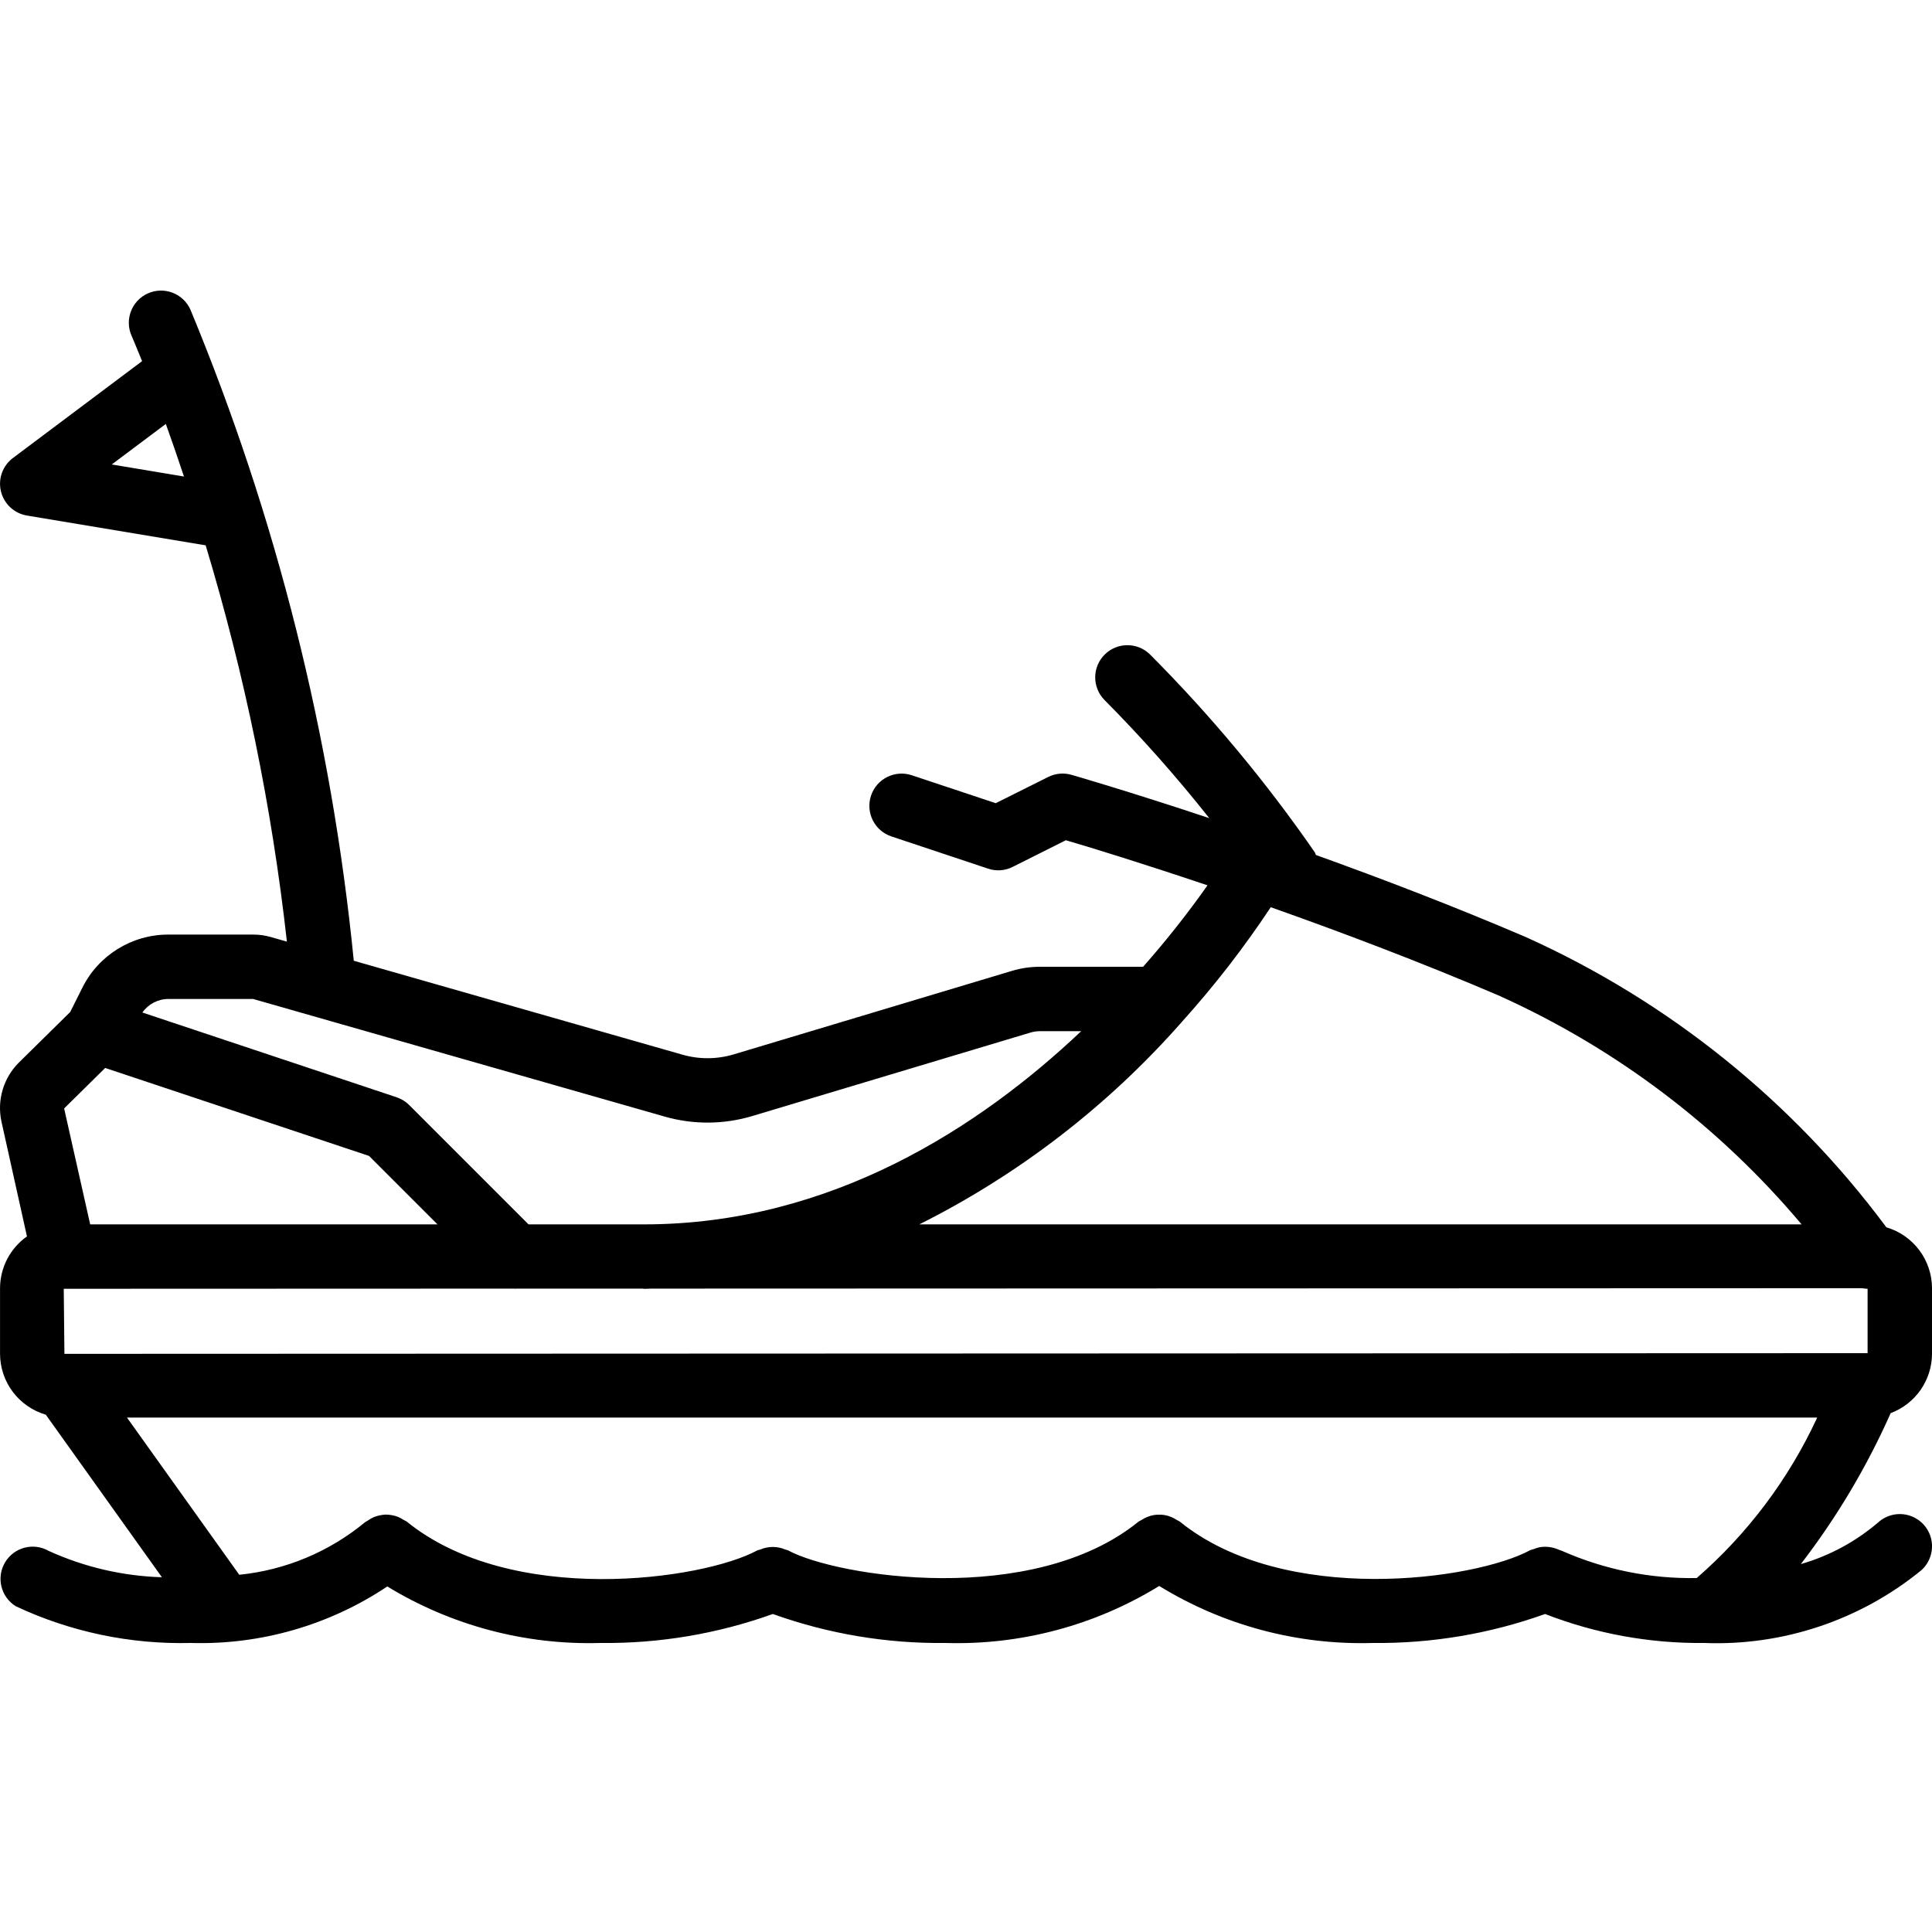
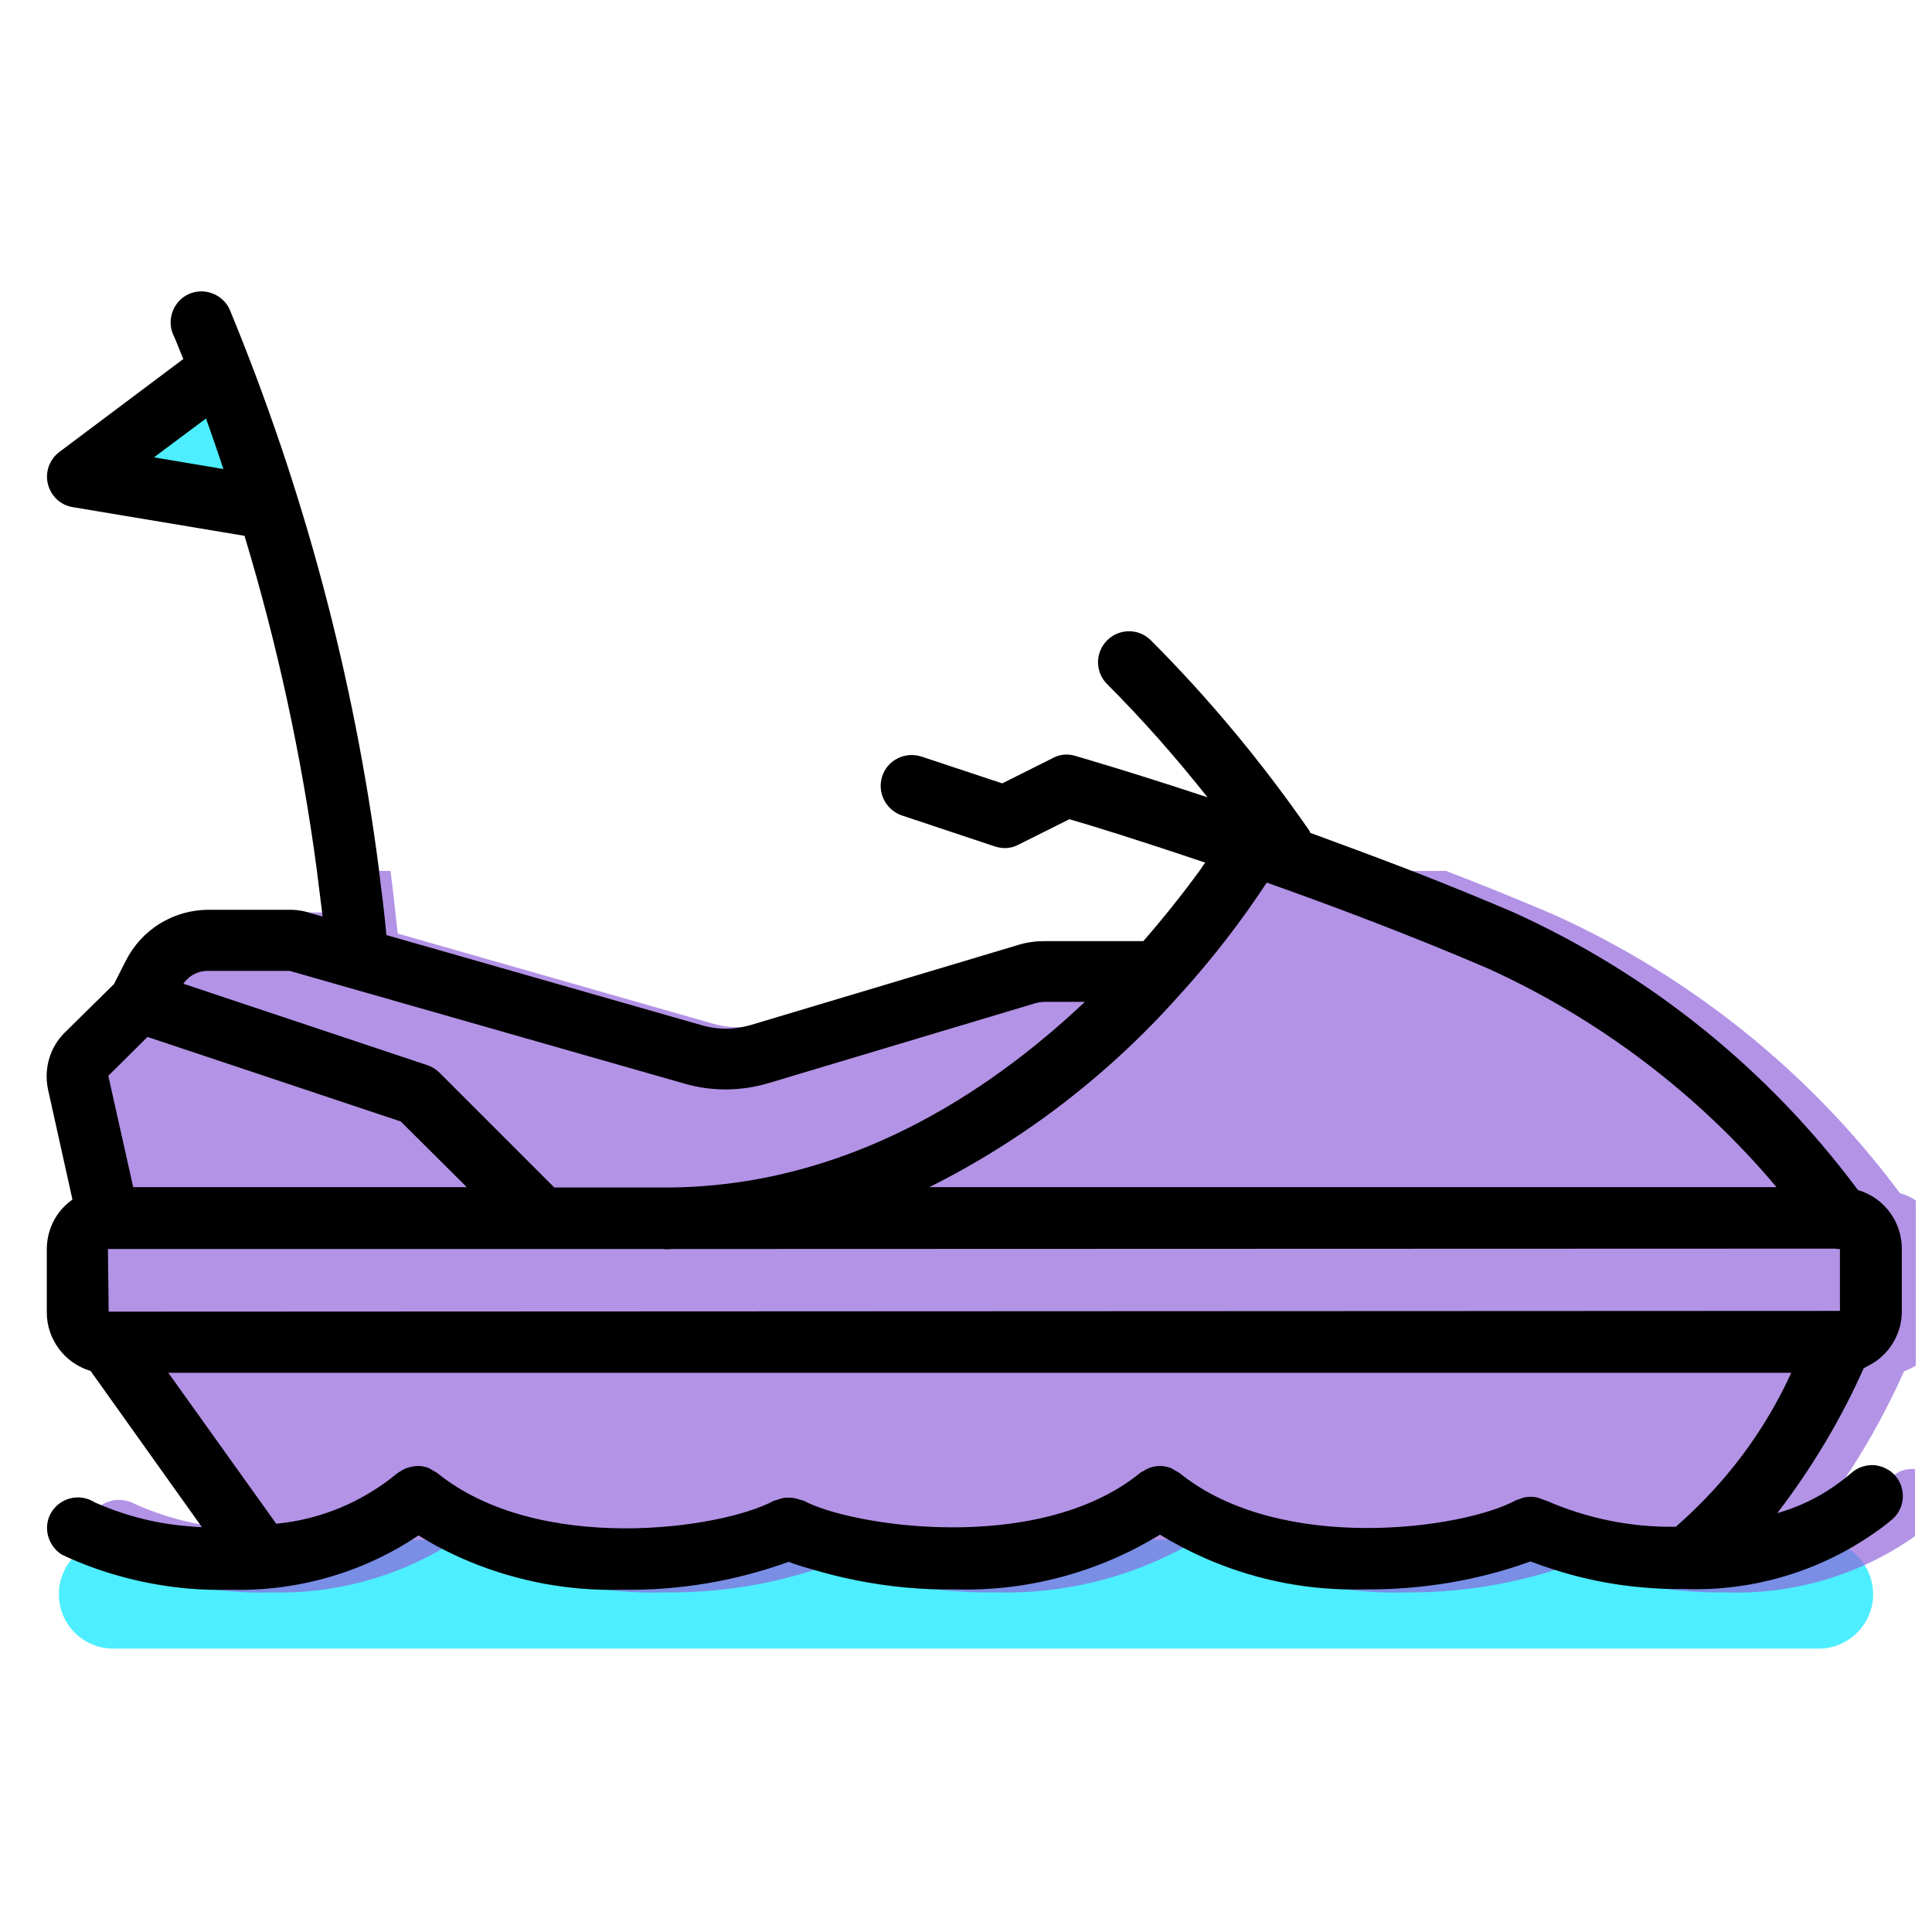
- <svg xmlns="http://www.w3.org/2000/svg" height="512pt" viewBox="0 -77 512.007 512" width="512pt">
-   <path d="m499.914 248.25c-24.758-33.344-57.621-59.809-95.48-76.887-19.164-8.215-38.398-15.562-55.703-21.785-.129-.23-.145-.484-.293-.707-12.984-18.766-27.621-36.336-43.73-52.496-3.352-3.234-8.672-3.188-11.965.102-3.289 3.293-3.336 8.613-.102 11.965 9.859 9.922 19.148 20.395 27.824 31.367-21.672-7.203-36.223-11.391-36.512-11.477-2.055-.59-4.25-.383-6.16.57l-13.91 6.953-22.246-7.406c-4.477-1.488-9.316.934-10.805 5.41s.934 9.316 5.41 10.805l25.602 8.531c2.141.73 4.488.57 6.512-.449l14.105-7.074c5.887 1.707 19.625 5.922 37.547 11.945-5.293 7.5-10.992 14.711-17.07 21.59h-27.363c-2.492 0-4.969.359-7.355 1.074l-73.738 22.129c-4.449 1.34-9.188 1.367-13.652.082l-87.074-24.883c-5.871-59.324-20.453-117.461-43.281-172.535-1.914-4.305-6.957-6.246-11.266-4.332-4.305 1.91-6.246 6.953-4.332 11.262.059.129 1.117 2.562 2.789 6.727l-.113.051-34.133 25.598c-2.73 2.051-3.977 5.527-3.168 8.844s3.516 5.832 6.883 6.398l47.367 7.895c10.355 34.281 17.562 69.434 21.531 105.027l-4.27-1.223c-1.523-.434-3.098-.652-4.684-.648h-22.41c-9.695-.031-18.566 5.453-22.875 14.141l-3.191 6.383-13.656 13.449c-4.047 4.07-5.77 9.906-4.574 15.523l6.77 30.496c-4.453 3.145-7.109 8.246-7.133 13.695v17.426c.023 7.465 4.957 14.027 12.125 16.121l30.77 43.082c-10.367-.312-20.57-2.688-30.012-6.988-4.043-2.305-9.191-.941-11.562 3.062-2.375 4.004-1.102 9.172 2.859 11.617 14.48 6.793 30.344 10.121 46.336 9.727 18.504.543 36.719-4.691 52.113-14.977 16.969 10.355 36.578 15.559 56.449 14.977 15.574.184 31.059-2.418 45.719-7.68 14.672 5.266 30.168 7.867 45.758 7.68 19.949.602 39.641-4.648 56.645-15.105 17.016 10.457 36.715 15.707 56.676 15.105 15.531.164 30.969-2.438 45.586-7.68 13.422 5.223 27.719 7.828 42.121 7.68 20.891.816 41.359-6.031 57.559-19.25 2.277-2.027 3.301-5.117 2.684-8.102-.617-2.988-2.781-5.418-5.676-6.375-2.895-.957-6.082-.301-8.359 1.727-5.977 5.129-12.988 8.914-20.555 11.094 9.496-12.34 17.488-25.77 23.809-40.004 6.559-2.453 10.922-8.707 10.957-15.711v-17.426c-.031-7.449-4.945-14-12.094-16.109zm-470.297-202.164 14.328-10.742c1.5 4.18 3.113 8.812 4.812 13.941zm-12.543 235.699-.18-17.246h.18l119.25-.043c.078 0 .148.043.223.043.078 0 .145-.043.223-.043h33.629c.102 0 .18.062.281.062.641 0 1.266-.051 1.906-.062l320.93-.109c.469.09.945.141 1.422.152v17.066zm380.637-94.719c30.762 13.918 58.008 34.562 79.734 60.406h-233.812c26.414-13.238 50.027-31.445 69.547-53.621.078-.078.137-.164.211-.242 8.527-9.473 16.336-19.562 23.375-30.188 18.527 6.551 39.773 14.555 60.945 23.625zm-353.043.672h22.41l109.098 31.176c7.59 2.168 15.645 2.113 23.203-.156l73.738-22.125c.797-.234 1.625-.355 2.457-.359h10.957c-26.66 25.223-66.145 51.199-115.859 51.199h-30.602l-31.633-31.633c-.938-.934-2.078-1.637-3.336-2.055l-67.371-22.461c1.59-2.258 4.18-3.594 6.938-3.586zm-16.793 18.281 69.922 23.312 18.145 18.141h-92.043l-6.902-30.719zm284.707 120.164c-.238-.145-.488-.277-.742-.391-.465-.312-.957-.57-1.477-.777-1-.422-2.074-.633-3.156-.613-1.082-.02-2.152.188-3.148.605-.539.211-1.051.48-1.527.801-.25.113-.492.242-.727.383-28.102 22.887-80.059 14.637-92.945 7.684-.258-.137-.539-.137-.793-.25-1.023-.438-2.121-.664-3.234-.664-.555-.004-1.105.047-1.648.152-.562.113-1.109.281-1.637.504-.266.121-.555.109-.855.258-14.547 7.875-65.125 14.957-92.961-7.684-.289-.176-.59-.332-.895-.477-.473-.312-.977-.574-1.504-.785-.5-.184-1.016-.316-1.543-.398-.535-.102-1.078-.148-1.621-.148-1.074.059-2.133.289-3.133.684-.52.234-1.016.52-1.477.855-.293.152-.578.324-.852.512-9.48 7.828-21.066 12.664-33.297 13.898l-29.758-41.66h447.934c-7.527 16.273-18.41 30.766-31.934 42.531-12.281.223-24.461-2.238-35.695-7.203-.305-.129-.617-.242-.938-.34-1.531-.672-3.227-.898-4.883-.648-.586.117-1.156.293-1.707.527-.312.074-.621.168-.918.281-14.516 7.895-65.094 14.977-92.93-7.637zm0 0" />
+ <svg xmlns="http://www.w3.org/2000/svg" version="1.1" id="Layer_1" x="0px" y="0px" viewBox="0 0 512 512" style="enable-background:new 0 0 512 512;" xml:space="preserve">
+   <style type="text/css">
+ 	.st0{fill:#4DEEFF;}
+ 	.st1{opacity:0.68;fill:#9061DB;enable-background:new    ;}
+ </style>
+   <rect x="33.9" y="108.4" transform="matrix(0.9956 9.368246e-02 -9.368246e-02 0.9956 11.5412 -4.133)" class="st0" width="31.8" height="24.9" />
+   <path class="st0" d="M482,436.9H30c-7.9,0-14.4-6.4-14.4-14.4v0c0-7.9,6.4-14.4,14.4-14.4H482c7.9,0,14.4,6.4,14.4,14.4v0  C496.4,430.4,489.9,436.9,482,436.9z" />
+   <path class="st1" d="M486.5,395.4c-1.6,2.3-3.2,4.5-4.9,6.7c7.3-2.1,14-5.7,19.7-10.7c0.7-0.6,1.5-1.1,2.3-1.5  c1.2-0.5,2.5-0.7,3.9-0.6v17.8c-14.7,10.4-32.5,15.6-50.6,14.9c-6.2,0.1-12.5-0.4-18.6-1.4c0,0,0,0-0.1,0c-7.4-1.2-14.8-3.2-21.8-6  c-0.9,0.3-1.8,0.6-2.6,0.9c-13.2,4.4-27.2,6.6-41.1,6.5c-6.4,0.2-12.8-0.2-19.1-1.3c-12.5-2.1-24.4-6.5-35.3-13.2  c-1,0.6-2,1.2-3.1,1.8c-15.6,8.8-33.4,13.2-51.3,12.7c-7.1,0.1-14.1-0.4-21.1-1.5c-7.8-1.2-15.4-3.2-22.9-5.8  c-0.8,0.3-1.6,0.6-2.4,0.8c-13.4,4.5-27.4,6.7-41.5,6.5c-6.4,0.2-12.8-0.2-19.1-1.3c-12.4-2.1-24.3-6.5-35.1-13.1  c-1,0.6-2,1.3-3,1.9c-14.1,8.6-30.5,13-47.1,12.5c-6.3,0.2-12.6-0.3-18.8-1.3c-8.9-1.5-17.5-4.2-25.7-8c-3.8-2.3-5-7.3-2.8-11.2  c1-1.7,2.5-2.9,4.2-3.5c2.2-0.8,4.7-0.7,7,0.5c5.7,2.6,11.6,4.4,17.7,5.5c0,0,0,0,0,0c3.7,0.7,7.3,1,11.1,1.2L35,364  c-6.9-2-11.6-8.3-11.6-15.5v-16.7c0-5.2,2.6-10.1,6.8-13.2l-6.5-29.3c-1.1-5.4,0.5-11,4.4-14.9l13.1-12.9l3.1-6.1  c4.1-8.3,12.7-13.6,22-13.6h21.5c0.2,0,0.3,0,0.5,0c1.3,0,2.7,0.2,4,0.6l4.1,1.2c-0.5-4.3-1-8.5-1.6-12.8h8.7  c0.7,5.5,1.3,11.1,1.9,16.6l83.6,23.9c2.5,0.7,5,1,7.5,0.9l0.5,0.1c4.3,1.2,8.8,1.2,13.1-0.1l70.8-21.2c2.3-0.7,4.7-1,7.1-1h26.3  c5.4-6.1,10.5-12.5,15.3-19.2h53.6c9.4,3.6,19,7.5,28.6,11.6c36.3,16.4,67.9,41.8,91.7,73.8c1.5,0.4,2.9,1.1,4.2,1.9v43.8  c-1,0.6-2,1.1-3.1,1.5C499.5,374.8,493.5,385.4,486.5,395.4z" />
+   <path d="M496.6,361.1c4.5-2.9,7.4-8,7.4-13.5v-16.7c0-5.6-2.9-10.7-7.4-13.6c-1.3-0.8-2.7-1.5-4.2-1.9c-23.8-32-55.3-57.4-91.7-73.8  c-8.7-3.7-17.5-7.3-26-10.6c-0.9-0.3-1.7-0.7-2.6-1c-8.6-3.3-17-6.4-24.9-9.3c-0.1-0.2-0.1-0.5-0.3-0.7c-12.5-18-26.5-34.9-42-50.4  c-3.2-3.1-8.3-3.1-11.5,0.1c-3.2,3.2-3.2,8.3-0.1,11.5c9.5,9.5,18.4,19.6,26.7,30.1c-20.8-6.9-34.8-10.9-35.1-11  c-2-0.6-4.1-0.4-5.9,0.6l-13.4,6.7l-21.4-7.1c-4.3-1.4-9,0.9-10.4,5.2c-1.4,4.3,0.9,8.9,5.2,10.4l24.6,8.2c2.1,0.7,4.3,0.6,6.2-0.4  l13.6-6.8c5.6,1.6,18.8,5.7,36,11.5c-0.4,0.5-0.8,1.1-1.1,1.6c-4.8,6.6-9.9,13-15.3,19.2H277c-2.4,0-4.8,0.3-7.1,1l-70.8,21.2  c-1.8,0.5-3.7,0.9-5.6,1c-2.5,0.1-5.1-0.2-7.5-0.9l-83.6-23.9c-0.5-5.5-1.2-11.1-1.9-16.6c0-0.3-0.1-0.7-0.1-1  c-6.6-50.8-19.9-100.6-39.5-148.1c-1.8-4.1-6.7-6-10.8-4.2c-4.1,1.8-6,6.7-4.2,10.8c0.1,0.1,1.1,2.5,2.7,6.5l-0.1,0l-32.8,24.6  c-2.6,2-3.8,5.3-3,8.5c0.8,3.2,3.4,5.6,6.6,6.1l45.5,7.6c8.7,28.8,15.1,58.3,19.1,88.1c0.5,4,1,8,1.5,12c0,0.3,0.1,0.5,0.1,0.8  l-2.8-0.8l-1.3-0.4c-1.5-0.4-3-0.6-4.5-0.6H55.3c-9.3,0-17.8,5.2-22,13.6l-3.1,6.1l-13.1,12.9c-3.9,3.9-5.5,9.5-4.4,14.9l6.5,29.3  c-4.3,3-6.8,7.9-6.8,13.2v16.7c0,7.2,4.8,13.5,11.6,15.5l29.5,41.4c-1,0-2-0.1-3.1-0.2c0,0,0,0,0,0c-8.5-0.6-16.9-2.7-24.7-6.1  c-0.3-0.1-0.7-0.3-1-0.5c-3.9-2.2-8.8-0.9-11.1,2.9c-2.3,3.8-1,8.8,2.8,11.2c10.6,5,22.1,8,33.7,9c3.6,0.3,7.2,0.4,10.8,0.3  c17.8,0.5,35.3-4.5,50-14.4c1.7,1,3.3,2,5,2.9c11.8,6.3,24.8,10.1,38.1,11.2c3.7,0.3,7.4,0.4,11.1,0.3c15,0.2,29.8-2.3,43.9-7.4  c1.8,0.7,3.7,1.3,5.6,1.8c8.2,2.5,16.7,4.2,25.3,5c4.3,0.4,8.7,0.6,13.1,0.5c19.1,0.6,38.1-4.5,54.4-14.5c1.6,1,3.2,1.9,4.9,2.8  c11.9,6.4,25,10.3,38.4,11.4c3.7,0.3,7.4,0.4,11.1,0.3c14.9,0.1,29.7-2.3,43.8-7.4c1.8,0.7,3.6,1.3,5.4,1.9c7.9,2.6,16.1,4.3,24.5,5  c0,0,0,0,0.1,0c3.5,0.3,7,0.5,10.6,0.4c18.1,0.7,35.9-4.6,50.6-14.9c1.6-1.1,3.2-2.3,4.7-3.6c2.2-1.9,3.2-4.9,2.6-7.8  c-0.4-2-1.5-3.7-3.1-4.9c-0.7-0.5-1.5-0.9-2.3-1.2c-0.6-0.2-1.2-0.3-1.8-0.4c-2.2-0.2-4.5,0.5-6.2,2c-2.1,1.8-4.4,3.5-6.8,5  c-4,2.5-8.4,4.4-12.9,5.7c9.1-11.9,16.8-24.7,22.9-38.4C494.6,362.2,495.6,361.7,496.6,361.1z M40.8,121.2l13.8-10.3  c1.4,4,3,8.5,4.6,13.4L40.8,121.2z M394.2,256.6L394.2,256.6c29.5,13.4,55.7,33.2,76.6,58H246.3c25.4-12.7,48-30.2,66.8-51.5  c0.1-0.1,0.1-0.2,0.2-0.2c8.2-9.1,15.7-18.8,22.4-29C353.5,240.2,373.9,247.9,394.2,256.6z M181.5,287.2c7.3,2.1,15,2,22.3-0.2  l70.8-21.2c0.8-0.2,1.6-0.3,2.4-0.3h10.5c-25.6,24.2-63.5,49.2-111.2,49.2h-29.4l-30.4-30.4c-0.9-0.9-2-1.6-3.2-2l-64.7-21.6  c1.5-2.2,4-3.5,6.7-3.4h21.5L181.5,287.2z M123.7,314.6H35.3l-6.6-29.5l10.4-10.3l67.1,22.4L123.7,314.6z M444.1,404.6  c-11.8,0.2-23.5-2.2-34.3-6.9c-0.3-0.1-0.6-0.2-0.9-0.3c-1.5-0.7-3.1-0.9-4.7-0.6c-0.6,0.1-1.1,0.3-1.6,0.5  c-0.3,0.1-0.6,0.2-0.9,0.3c-13.9,7.6-62.5,14.4-89.2-7.3c-0.2-0.1-0.5-0.3-0.7-0.4c-0.5-0.3-0.9-0.5-1.4-0.8c-1-0.4-2-0.6-3-0.6  c-1,0-2.1,0.2-3,0.6c-0.5,0.2-1,0.5-1.5,0.8c-0.2,0.1-0.5,0.2-0.7,0.4c-27,22-76.9,14.1-89.2,7.4c-0.2-0.1-0.5-0.1-0.8-0.2  c-1-0.4-2-0.6-3.1-0.6c-0.5,0-1.1,0-1.6,0.1c-0.5,0.1-1.1,0.3-1.6,0.5c-0.2,0.1-0.5,0.1-0.8,0.2c-14,7.6-62.5,14.4-89.3-7.4  c-0.3-0.2-0.6-0.3-0.9-0.5c-0.5-0.3-0.9-0.6-1.4-0.8c-0.5-0.2-1-0.3-1.5-0.4c-0.5-0.1-1-0.1-1.6-0.1c-1,0.1-2,0.3-3,0.7  c-0.5,0.2-1,0.5-1.4,0.8c-0.3,0.1-0.5,0.3-0.8,0.5c-9.1,7.5-20.2,12.2-32,13.3l-28.6-40h430.1C467.6,379.4,457.1,393.3,444.1,404.6z   M487.6,347.4l-458.8,0.2L28.6,331h0.2l114.5,0c0.1,0,0.1,0,0.2,0c0.1,0,0.1,0,0.2,0H176c0.1,0,0.2,0.1,0.3,0.1  c0.6,0,1.2-0.1,1.8-0.1l308.1-0.1c0.5,0.1,0.9,0.1,1.4,0.1V347.4z" />
</svg>
